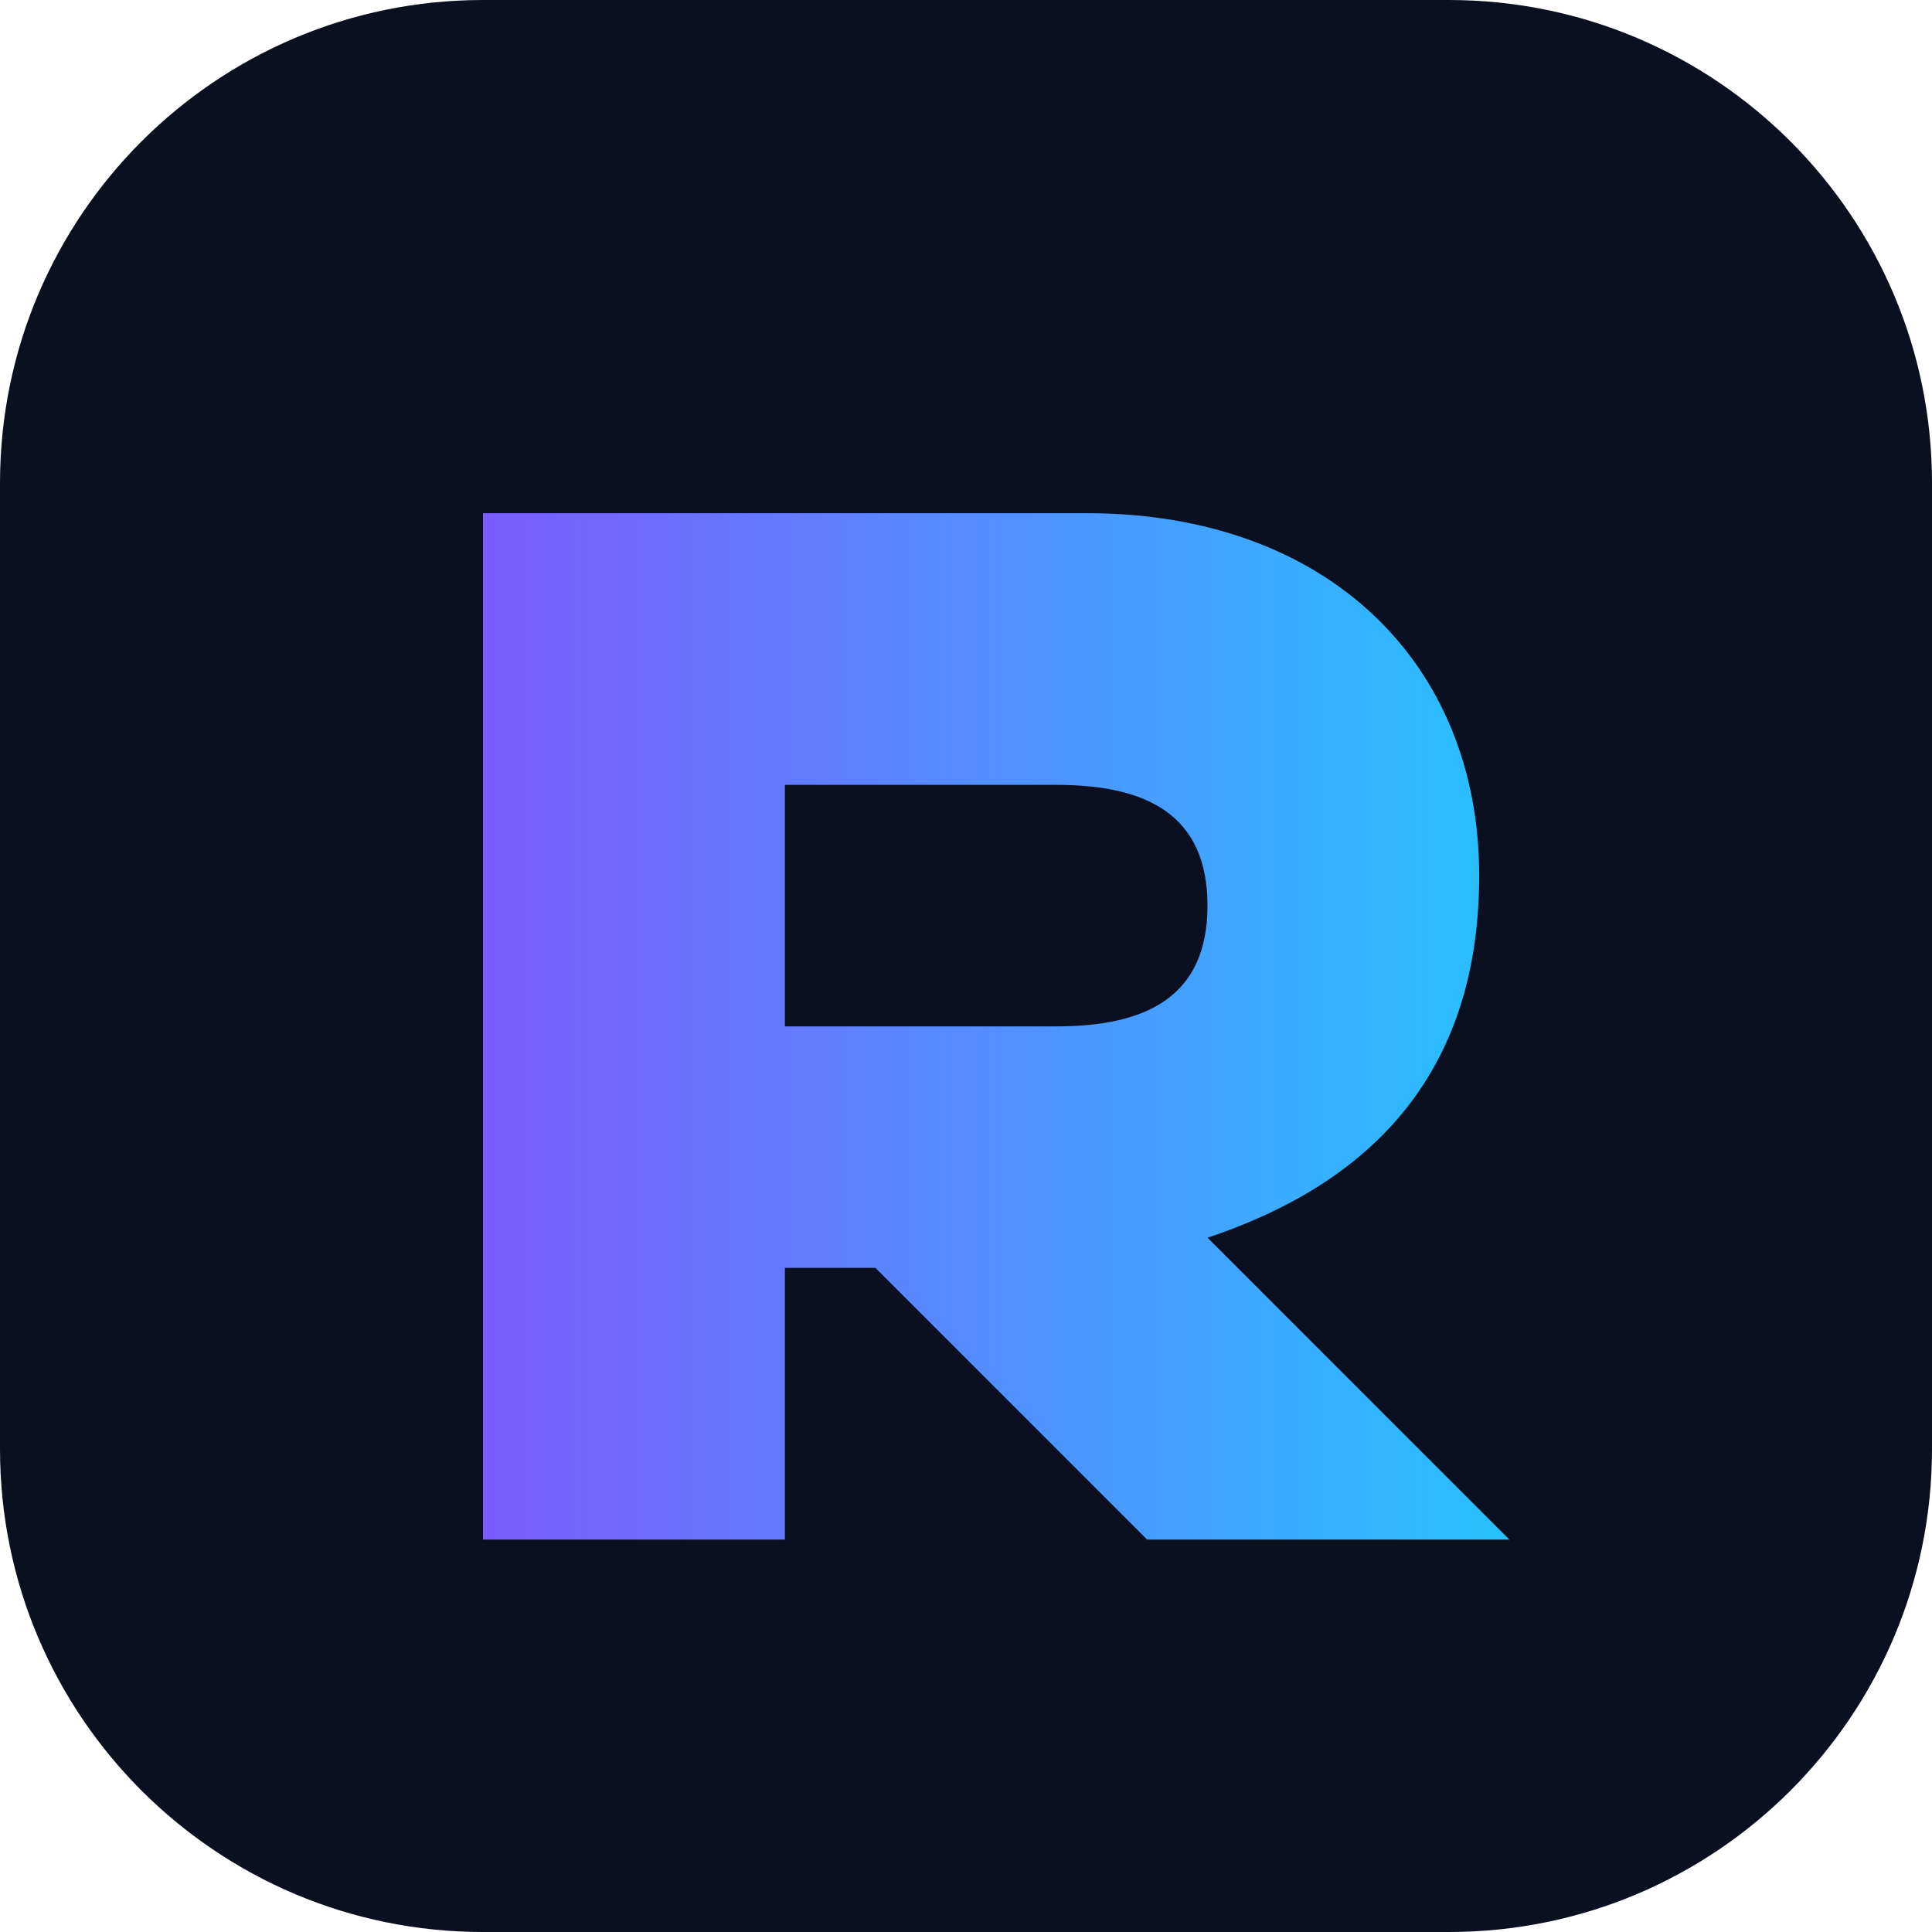
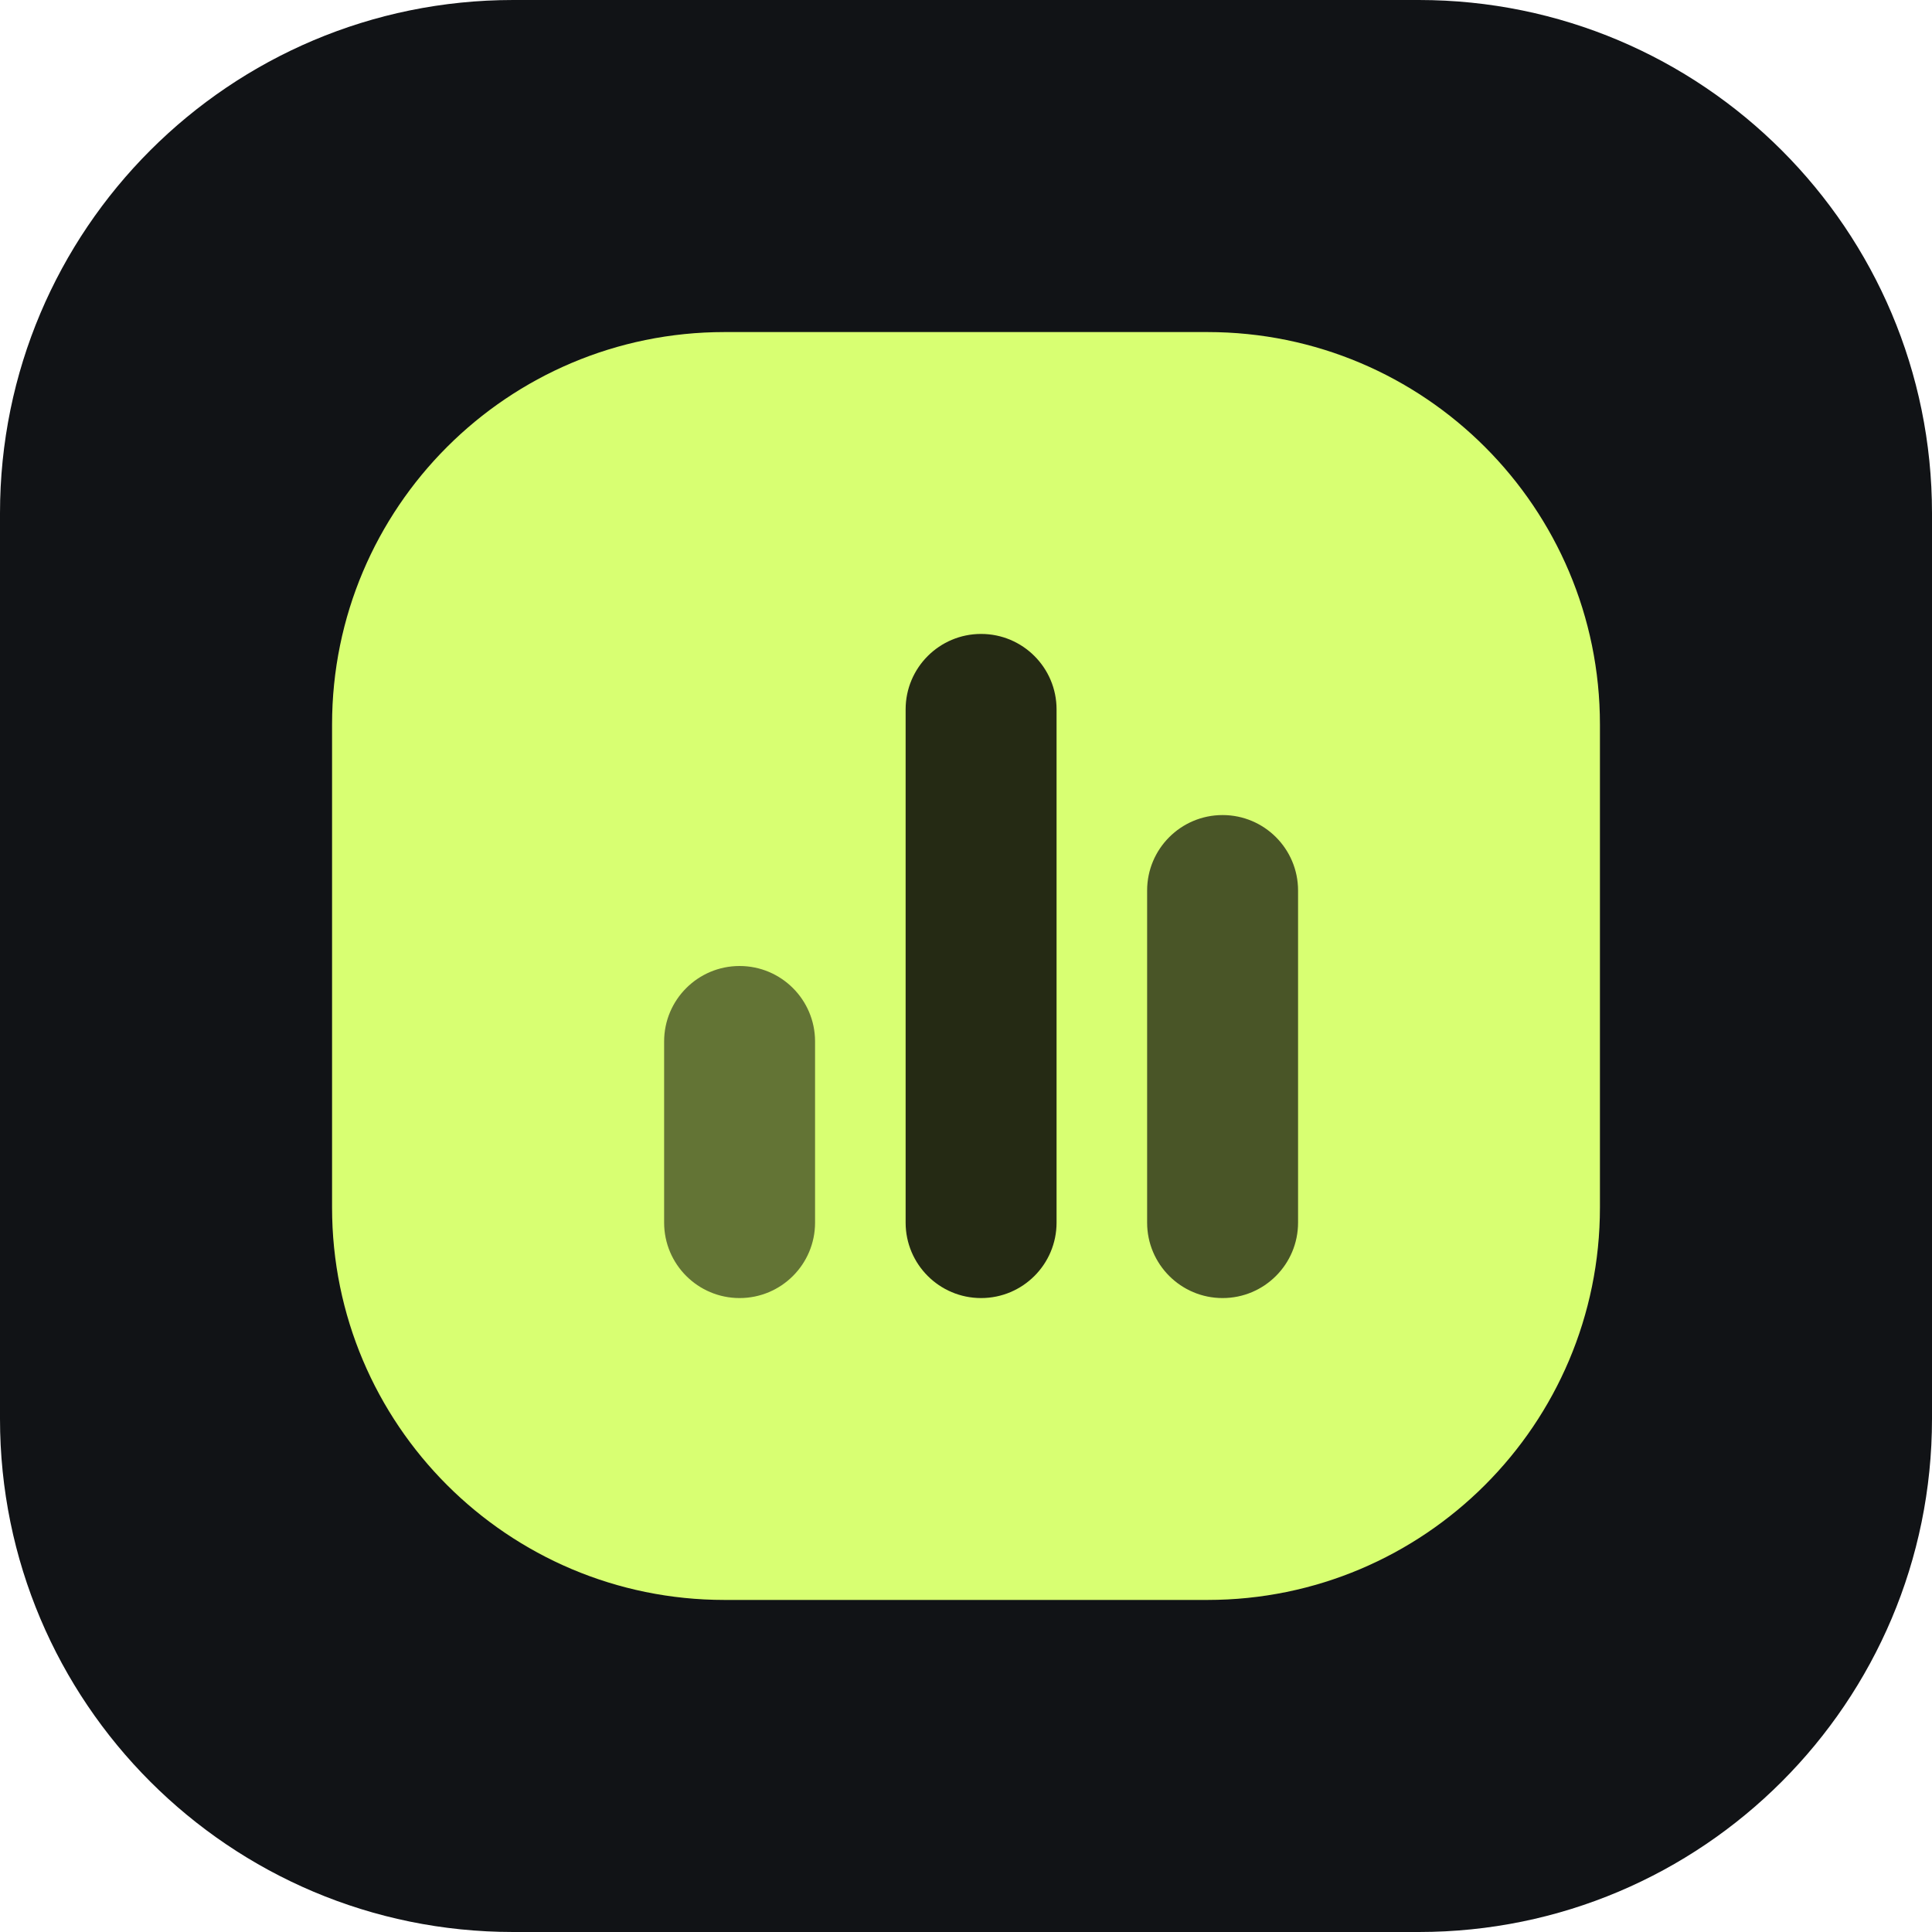
<svg xmlns="http://www.w3.org/2000/svg" viewBox="0 0 64 64">
-   <defs>
-     <linearGradient id="g" x1="0" x2="1">
-       <stop stop-color="#7c5cff" />
-       <stop offset="1" stop-color="#27c2ff" />
-     </linearGradient>
-   </defs>
-   <rect width="64" height="64" rx="16" fill="#0b1020" />
-   <path d="M16 17h20c8 0 13 5 13 12 0 6-3 10-9 12l10 10H38L29 42h-3v9H16V17zm10 9v8h9c3 0 5-1 5-4s-2-4-5-4h-9z" fill="url(#g)" />
+   <rect width="64" height="64" rx="17" fill="#111316" />
+   <rect x="11" y="11" width="42" height="42" rx="13" fill="#d8ff72" />
+   <rect x="22" y="32" width="5" height="11" rx="2.5" fill="#252a14" opacity=".65" />
+   <rect x="30" y="21" width="5" height="22" rx="2.5" fill="#252a14" />
+   <rect x="38" y="27" width="5" height="16" rx="2.5" fill="#252a14" opacity=".8" />
</svg>
